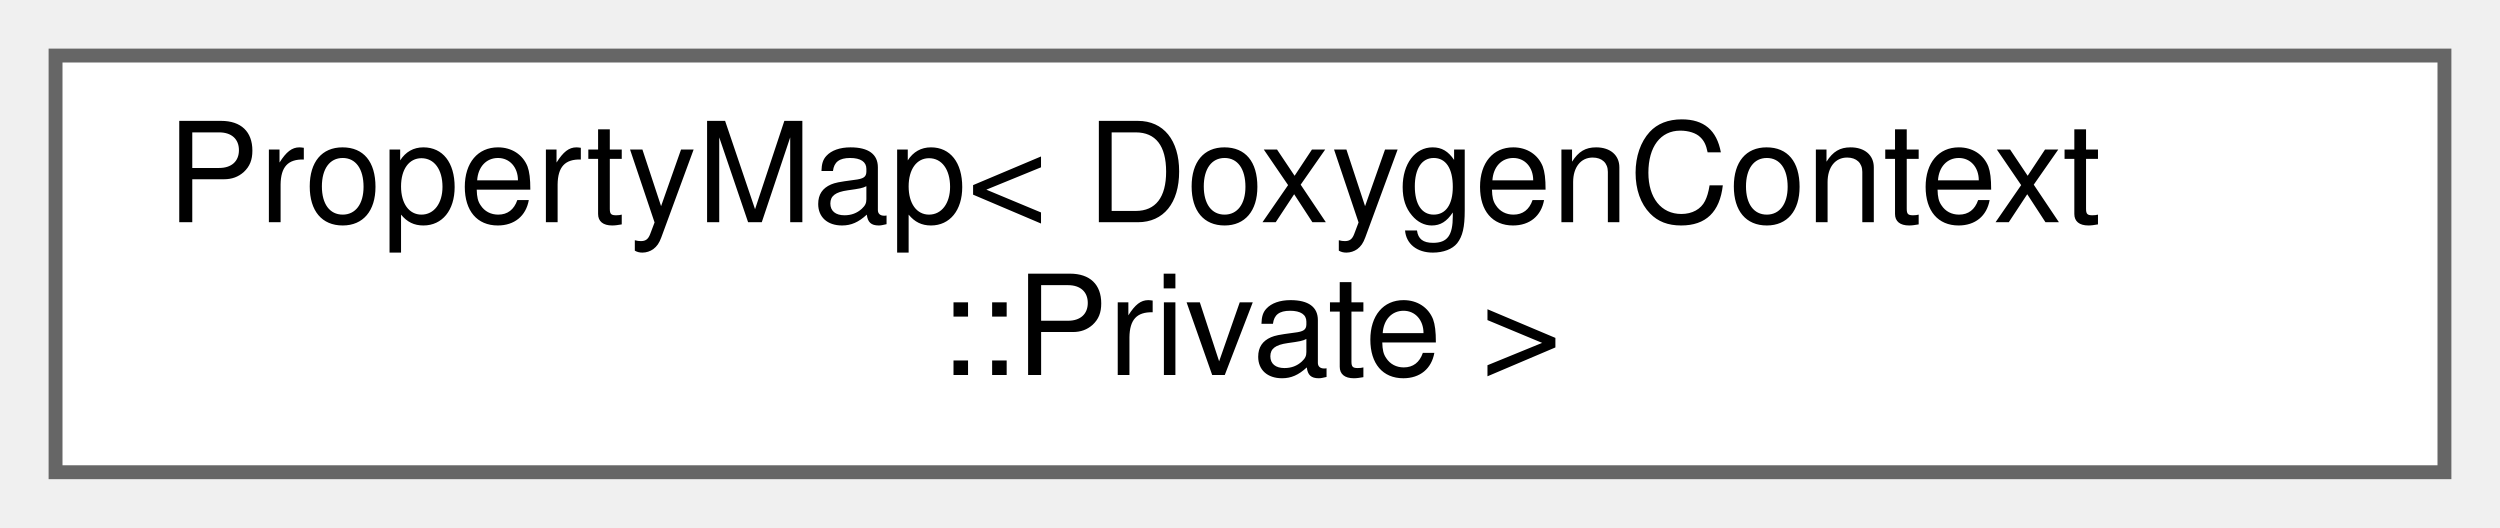
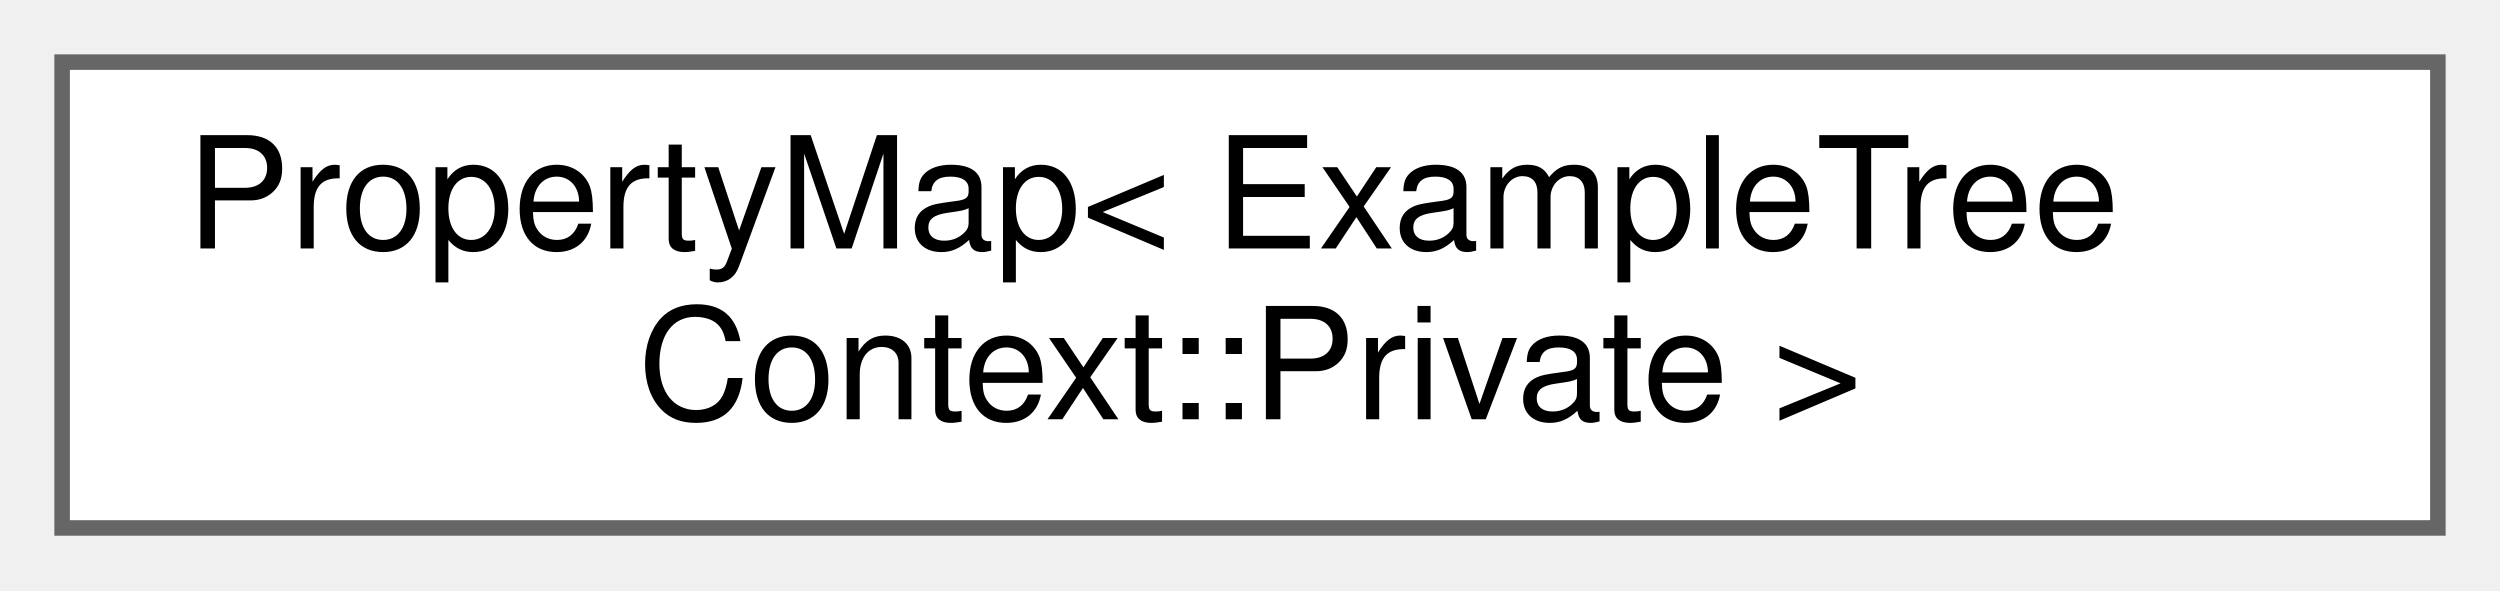
- <svg xmlns="http://www.w3.org/2000/svg" xmlns:xlink="http://www.w3.org/1999/xlink" width="180pt" height="38pt" viewBox="0.00 0.00 180.00 38.00">
+ <svg xmlns="http://www.w3.org/2000/svg" xmlns:xlink="http://www.w3.org/1999/xlink" width="161pt" height="38pt" viewBox="0.00 0.00 161.00 38.00">
  <g id="graph0" class="graph" transform="scale(1 1) rotate(0) translate(4 34)">
    <g id="node1" class="node">
      <g id="a_node1">
        <a xlink:href="d5/dbf/class_property_map.html" target="_top" xlink:title=" ">
-           <polygon fill="white" stroke="#666666" points="172,-30 0,-30 0,0 172,0 172,-30" />
-           <text text-anchor="start" x="8" y="-18" font-family="Helvetica,sans-Serif" font-size="10.00">PropertyMap&lt; DoxygenContext</text>
-           <text text-anchor="middle" x="86" y="-7" font-family="Helvetica,sans-Serif" font-size="10.00">::Private &gt;</text>
+           <polygon fill="white" stroke="#666666" points="153,-30 0,-30 0,0 153,0 153,-30" />
+           <text text-anchor="start" x="8" y="-18" font-family="Helvetica,sans-Serif" font-size="10.00">PropertyMap&lt; ExampleTree</text>
+           <text text-anchor="middle" x="76.5" y="-7" font-family="Helvetica,sans-Serif" font-size="10.00">Context::Private &gt;</text>
        </a>
      </g>
    </g>
  </g>
</svg>
